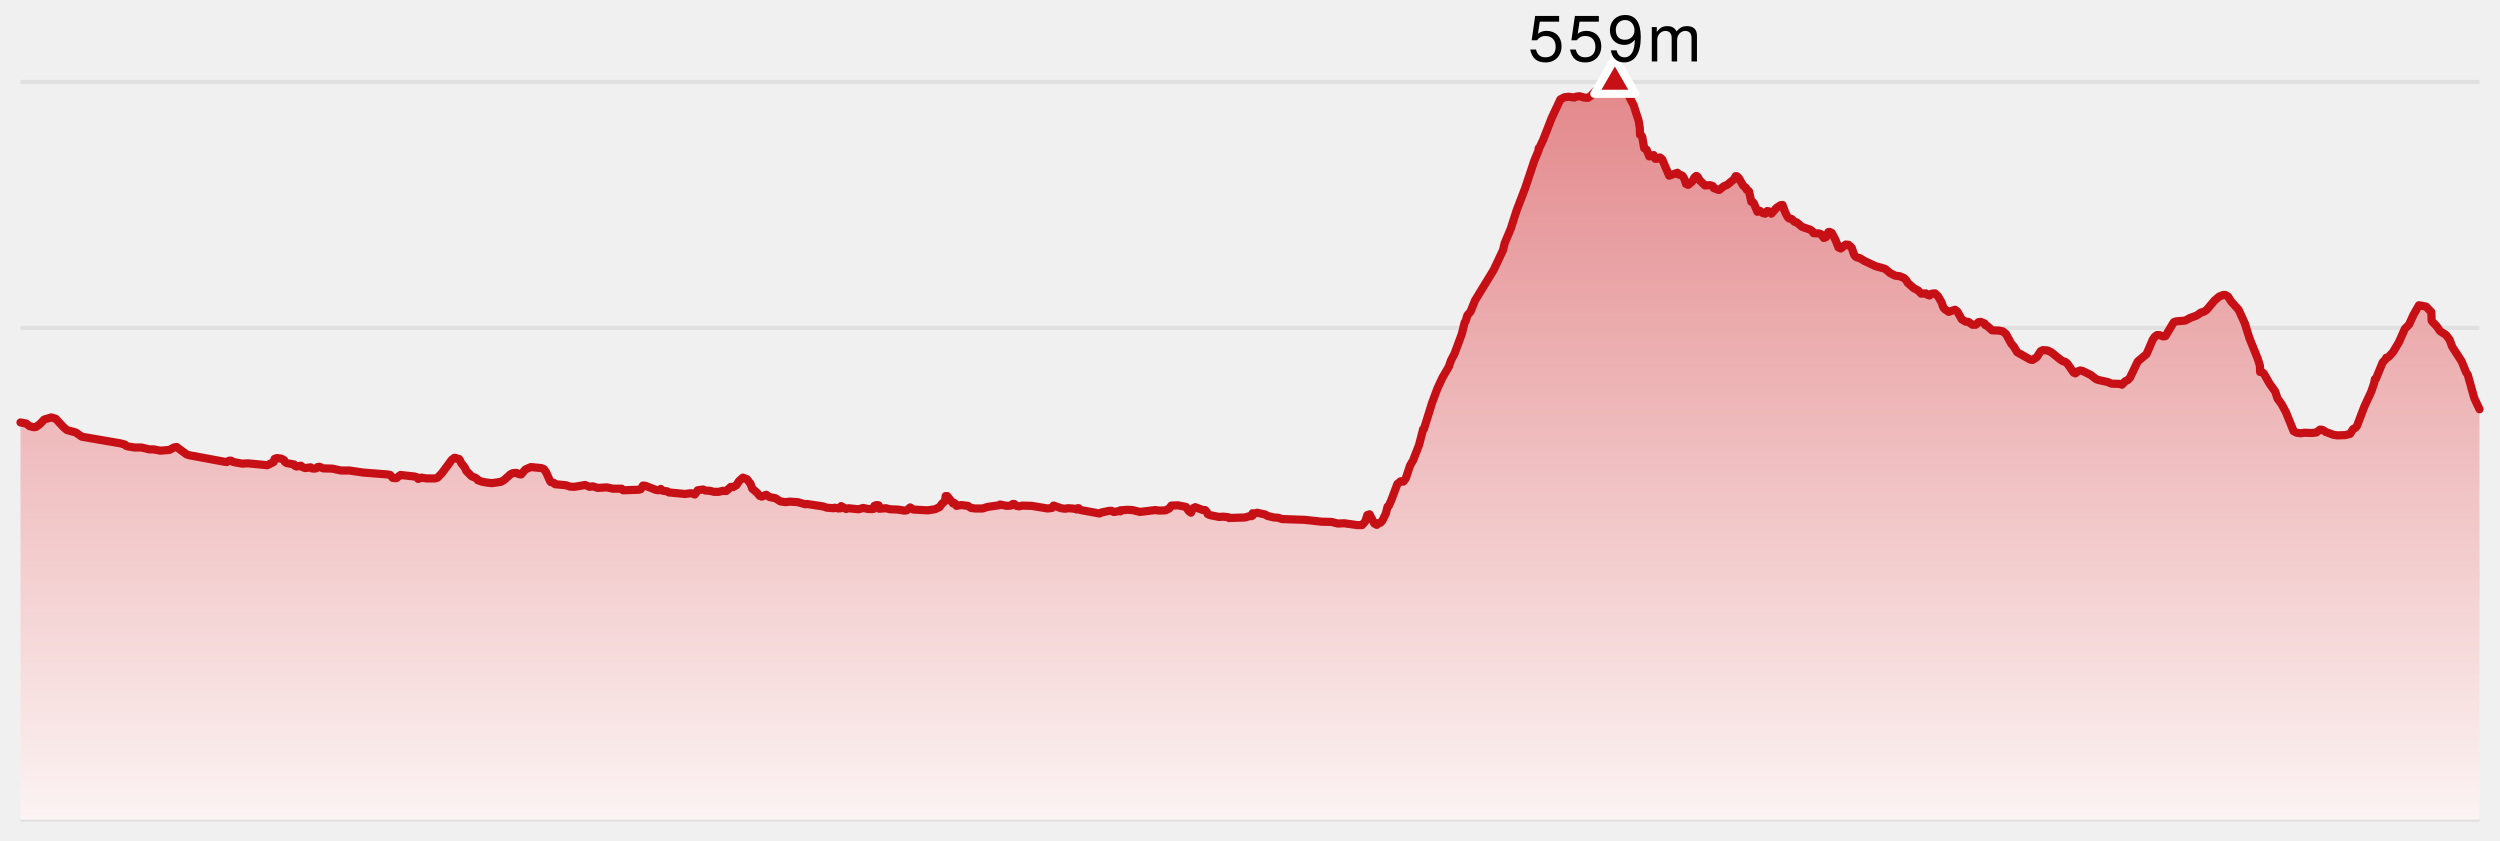
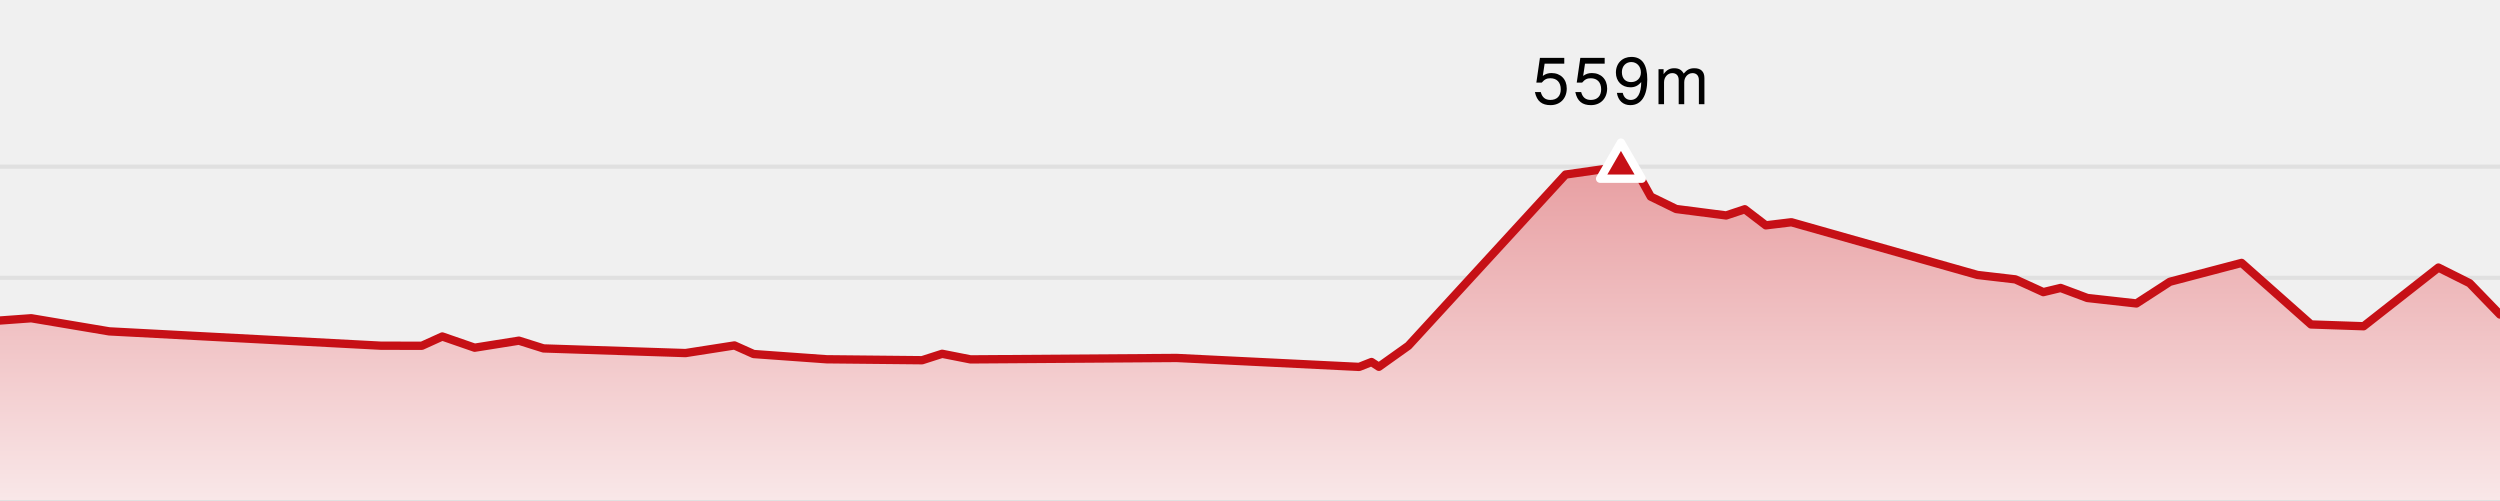
- <svg xmlns="http://www.w3.org/2000/svg" width="610" height="205" viewBox="0 0 610 205" preserveAspectRatio="xMidYMid meet">
+ <svg xmlns="http://www.w3.org/2000/svg" width="600" height="120" viewBox="0 0 600 120" preserveAspectRatio="xMidYMid meet">
  <defs>
    <linearGradient id="elevation-gradient" x1="0" y1="0" x2="0" y2="1">
-       <stop offset="0%" stop-color="#e3888b" />
-       <stop offset="100%" stop-color="#fcf3f3" />
+       <stop offset="0%" stop-color="#e89fa2" />
+       <stop offset="100%" stop-color="#f9e7e8" />
    </linearGradient>
  </defs>
-   <line x1="5" y1="20" x2="605" y2="20" stroke="#e0e0e0" stroke-width="1" />
-   <line x1="5" y1="80" x2="605" y2="80" stroke="#e0e0e0" stroke-width="1" />
-   <line x1="5" y1="140" x2="605" y2="140" stroke="#e0e0e0" stroke-width="1" />
-   <line x1="5" y1="200" x2="605" y2="200" stroke="#e0e0e0" stroke-width="1" />
-   <path d="M 5 103.077 L 6.387 103.335 L 7.189 103.979 L 8.241 104.236 L 8.789 104.172 L 9.815 103.399 L 10.776 102.369 L 12.503 101.853 L 13.601 102.175 L 15.506 104.236 L 16.352 104.945 L 18.481 105.524 L 19.957 106.555 L 29.323 108.165 L 30.515 108.487 L 30.69 108.744 L 31.218 108.937 L 32.881 109.195 L 34.562 109.195 L 36.372 109.646 L 37.439 109.646 L 39.153 109.968 L 41.364 109.775 L 42.401 109.195 L 43.086 109.066 L 45.53 110.869 L 46.096 111.063 L 54.789 112.673 L 55.337 112.737 L 55.885 112.415 L 56.407 112.415 L 56.931 112.737 L 59.049 113.123 L 60.534 113.059 L 65.221 113.51 L 66.763 112.737 L 67.009 111.964 L 67.533 111.771 L 68.632 111.9 L 69.336 112.286 L 69.49 112.673 L 69.939 112.995 L 71.739 113.317 L 71.938 113.639 L 72.348 113.832 L 73.433 113.639 L 73.76 113.961 L 74.481 114.218 L 75.788 114.025 L 76.06 114.283 L 76.593 114.347 L 77.152 114.283 L 77.496 113.961 L 77.974 113.896 L 78.828 114.283 L 81.117 114.347 L 83.158 114.798 L 85.163 114.798 L 88.717 115.313 L 94.522 115.764 L 95.219 115.893 L 95.804 116.601 L 96.348 116.665 L 96.705 116.665 L 97.728 115.893 L 101.207 116.279 L 101.772 116.472 L 102.032 116.859 L 102.887 116.537 L 103.946 116.73 L 106.229 116.73 L 106.773 116.537 L 107.832 115.442 L 110.209 112.222 L 110.869 111.707 L 111.149 111.707 L 111.31 111.9 L 111.955 111.964 L 112.147 112.157 L 112.549 112.995 L 113.414 114.089 L 113.793 114.927 L 115.086 116.215 L 115.918 116.537 L 116.411 116.859 L 116.595 117.181 L 117.728 117.567 L 118.92 117.76 L 120.041 117.889 L 122.23 117.567 L 123.008 117.116 L 124.583 115.699 L 125.137 115.442 L 125.981 115.377 L 126.632 115.699 L 127.152 115.764 L 128.203 114.54 L 129.536 113.961 L 132.135 114.218 L 132.718 114.476 L 133.259 115.249 L 134.236 117.438 L 134.41 117.631 L 135.148 117.825 L 135.44 118.147 L 138.151 118.404 L 139.025 118.726 L 140.095 118.791 L 142.782 118.34 L 143.868 118.791 L 144.606 118.662 L 145.842 119.048 L 148.063 118.919 L 149.531 119.242 L 151.679 119.242 L 152.017 119.628 L 155.859 119.499 L 156.324 119.37 L 156.899 118.469 L 157.461 118.533 L 160.13 119.564 L 160.74 119.628 L 161.211 119.306 L 161.767 119.757 L 162.8 119.886 L 163.161 120.143 L 167.122 120.53 L 168.595 120.336 L 169.524 120.658 L 170.223 119.628 L 171.539 119.435 L 172.099 119.692 L 173.205 119.757 L 174.235 120.014 L 175.327 120.014 L 176.378 119.757 L 177.175 119.821 L 178.328 118.791 L 178.854 118.855 L 179.661 118.404 L 180.324 117.374 L 181.267 116.537 L 182.251 116.923 L 183.111 118.018 L 183.56 119.242 L 184.696 120.208 L 185.337 120.98 L 185.865 121.174 L 186.95 120.723 L 187.82 121.302 L 189.193 121.56 L 190.378 122.333 L 191.646 122.526 L 192.736 122.397 L 194.664 122.526 L 196.433 123.041 L 196.91 122.977 L 200.783 123.556 L 201.766 123.878 L 203.39 124.007 L 203.682 123.878 L 204.589 124.072 L 205.19 124.007 L 205.245 123.492 L 206.451 124.2 L 207.003 124.007 L 209.5 124.265 L 210.594 123.943 L 211.843 124.2 L 213.089 124.2 L 213.345 123.428 L 213.844 123.234 L 214.382 123.299 L 214.53 124.136 L 216.138 124.007 L 217.186 124.265 L 219.02 124.329 L 220.674 124.587 L 221.234 124.522 L 222.085 123.814 L 222.848 124.329 L 226.303 124.522 L 228.104 124.265 L 229.226 123.75 L 229.842 122.912 L 230.567 122.268 L 230.745 121.045 L 231.118 121.045 L 232.55 122.848 L 232.58 122.655 L 232.727 122.655 L 233.155 122.977 L 233.39 123.428 L 234.543 123.234 L 236.139 123.428 L 236.928 123.943 L 237.929 124.072 L 239.746 124.072 L 240.957 123.685 L 243.722 123.299 L 243.998 123.106 L 245.614 123.428 L 246.622 123.363 L 247.118 122.977 L 247.488 122.977 L 248.017 123.428 L 248.666 123.556 L 249.448 123.363 L 251.701 123.428 L 255.615 124.072 L 256.685 123.943 L 257.069 123.363 L 258.913 124.007 L 259.881 124.136 L 260.54 124.007 L 261.768 124.072 L 262.871 124.329 L 262.921 124.007 L 263.202 124.007 L 263.286 124.265 L 263.695 124.458 L 268.295 125.295 L 268.759 125.038 L 270.651 124.651 L 271.259 124.651 L 271.682 124.909 L 272.047 124.909 L 273.094 124.651 L 273.361 124.78 L 273.361 124.522 L 275.087 124.394 L 276.321 124.458 L 278.142 124.909 L 281.842 124.458 L 282.9 124.587 L 284.419 124.522 L 285.283 124.072 L 285.806 123.363 L 287.407 123.299 L 289.375 123.685 L 290.073 124.716 L 290.593 125.102 L 291.122 124.007 L 291.643 123.75 L 293.509 124.458 L 294.054 124.458 L 294.548 125.038 L 294.666 125.424 L 295.186 125.682 L 297.445 126.132 L 298.535 126.068 L 299.701 126.197 L 299.857 126.39 L 303.79 126.261 L 304.871 125.939 L 305.392 125.939 L 305.606 125.81 L 305.637 125.231 L 306.185 125.295 L 306.723 125.102 L 308.75 125.553 L 309.237 125.875 L 310.821 126.261 L 311.878 126.326 L 312.81 126.648 L 318.371 126.841 L 322.456 127.292 L 324.894 127.356 L 326.41 127.742 L 328.009 127.678 L 331.2 128.129 L 332.324 128.129 L 333.133 127.227 L 333.621 125.682 L 334.167 125.488 L 335.336 127.742 L 335.93 128.064 L 336.41 127.614 L 336.833 127.549 L 337.291 127.034 L 338.123 125.36 L 338.563 123.621 L 338.864 123.428 L 339.489 122.011 L 340.961 118.082 L 341.749 117.438 L 342.425 117.503 L 343.006 116.73 L 344.06 113.574 L 344.814 112.286 L 346.256 108.551 L 347.256 104.687 L 347.435 104.687 L 349.418 98.311 L 350.71 94.834 L 351.964 92.129 L 353.504 89.488 L 354.038 87.943 L 354.911 86.268 L 356.699 81.438 L 357.37 78.669 L 357.622 78.347 L 358.029 76.93 L 358.821 76.029 L 359.897 73.324 L 364.464 65.853 L 366.742 61.023 L 367.134 59.349 L 368.622 55.807 L 370.07 51.299 L 372.118 45.953 L 374.378 39.191 L 375.398 36.744 L 375.444 36.165 L 375.604 36.1 L 376.567 34.039 L 378.596 28.823 L 380.736 24.25 L 381.71 23.735 L 382.699 23.606 L 384.156 23.8 L 384.481 23.606 L 385.425 23.478 L 386.502 23.8 L 387.464 23.864 L 388.147 23.413 L 390.102 21.417 L 391.192 21.224 L 391.599 20.902 L 394.025 20 L 394.733 20.064 L 395.86 20.966 L 396.756 22.125 L 398.577 25.603 L 399.848 29.531 L 400.112 31.206 L 400.159 32.88 L 400.399 32.945 L 400.705 33.395 L 401.182 36.165 L 401.788 36.551 L 402.418 38.161 L 403.497 37.839 L 403.873 38.741 L 404.403 38.741 L 405.027 38.419 L 405.567 38.869 L 407.278 42.862 L 409.293 42.154 L 409.651 42.605 L 410.382 42.798 L 410.587 42.991 L 411.036 43.764 L 411.371 44.859 L 411.904 45.116 L 412.912 44.279 L 413.478 43.249 L 413.912 42.927 L 414.213 43.12 L 414.745 44.021 L 416.008 45.245 L 417.15 45.181 L 417.697 45.309 L 417.959 45.438 L 418.139 45.889 L 419.273 46.34 L 419.495 46.34 L 420.612 45.438 L 421.409 45.116 L 423.065 43.764 L 423.503 42.991 L 423.751 42.991 L 424.274 43.442 L 425.34 45.309 L 426.004 45.825 L 426.165 46.275 L 426.747 46.662 L 427.328 49.238 L 427.757 49.367 L 428.038 49.818 L 428.8 51.685 L 429.371 51.428 L 430.16 52.007 L 430.687 52.136 L 431.227 51.492 L 431.553 51.556 L 432.215 52.136 L 433.466 50.719 L 434.449 50.075 L 434.934 50.011 L 435.587 51.814 L 436.163 52.909 L 436.52 53.295 L 437.146 53.424 L 437.879 54.132 L 438.402 54.261 L 439.694 55.356 L 441.59 56 L 442.125 56.322 L 442.518 56.902 L 443.895 56.966 L 444.347 57.159 L 445.006 58.061 L 445.536 57.868 L 446.102 56.644 L 446.419 56.58 L 446.956 56.837 L 447.877 58.576 L 448.591 60.379 L 449.16 60.637 L 450.371 59.671 L 451.045 59.735 L 451.822 60.444 L 452.336 61.989 L 452.57 62.44 L 452.972 62.762 L 453.861 63.02 L 454.893 63.664 L 457.659 64.952 L 459.965 65.596 L 461.173 66.626 L 462.447 67.27 L 463.542 67.399 L 464.602 67.85 L 465.175 68.429 L 465.416 68.945 L 466.932 70.297 L 468.013 70.877 L 468.778 71.649 L 469.911 71.585 L 470.121 71.843 L 470.791 72.1 L 470.896 71.843 L 471.383 71.649 L 472.146 71.585 L 472.884 72.293 L 473.739 73.775 L 474.192 75.063 L 474.533 75.449 L 475.493 76.093 L 477.015 75.578 L 477.614 76.029 L 478.646 77.896 L 479.587 78.476 L 480.293 78.54 L 481.281 79.249 L 482.049 79.249 L 482.775 78.605 L 483.297 78.54 L 484.253 78.927 L 484.395 79.313 L 484.911 79.571 L 486.077 80.601 L 487.782 80.665 L 488.686 80.859 L 489.457 81.503 L 490.77 83.886 L 491.347 84.53 L 492.196 85.946 L 495.399 87.75 L 495.924 87.814 L 496.959 87.17 L 497.92 85.689 L 498.46 85.431 L 499.546 85.496 L 500.515 85.946 L 502.741 87.75 L 503.348 88.136 L 503.878 88.265 L 504.436 88.716 L 505.958 90.905 L 506.385 91.098 L 507.061 90.583 L 507.603 90.39 L 508.153 90.519 L 510.144 91.485 L 511.448 92.515 L 511.984 92.708 L 514.304 93.224 L 515.19 93.61 L 517.179 93.674 L 517.744 93.868 L 518.546 93.03 L 519.197 92.708 L 519.698 92.193 L 521.608 88.2 L 523.755 86.397 L 525.281 82.855 L 525.776 82.147 L 526.302 81.76 L 526.892 81.76 L 527.814 82.082 L 528.353 82.018 L 530.419 78.605 L 530.959 78.411 L 533.207 78.218 L 534.388 77.574 L 535.984 76.995 L 536.982 76.286 L 537.814 76.029 L 538.456 75.578 L 540.287 73.388 L 541.484 72.358 L 542.459 71.971 L 542.981 71.971 L 543.641 72.358 L 544.42 73.581 L 546.22 75.578 L 547.721 78.862 L 548.866 82.533 L 550.897 87.556 L 551.42 89.231 L 551.47 90.776 L 551.929 90.776 L 552.347 91.098 L 553.783 93.61 L 555.153 95.542 L 555.699 97.216 L 556.721 98.633 L 557.765 100.565 L 559.64 105.202 L 560.391 105.589 L 561.348 105.717 L 562.249 105.589 L 564.096 105.653 L 565.173 105.524 L 566.116 104.816 L 566.66 104.88 L 567.488 105.395 L 569.397 106.104 L 570.336 106.233 L 572.27 106.168 L 573.437 105.846 L 574.153 104.687 L 574.666 104.429 L 575.111 103.914 L 576.895 99.213 L 578.62 95.478 L 579.317 93.417 L 579.466 92.515 L 579.678 92.515 L 581.386 88.394 L 582.069 87.685 L 582.241 87.299 L 582.78 87.106 L 583.873 85.946 L 585.339 83.499 L 586.792 80.215 L 587.816 79.184 L 588.894 76.801 L 590.218 74.483 L 591.955 74.805 L 593.254 76.157 L 593.311 78.218 L 593.479 78.476 L 594.528 79.571 L 595.376 80.794 L 596.861 81.76 L 597.715 82.919 L 598.33 84.594 L 600.655 88.2 L 601.727 90.841 L 602.123 91.42 L 603.747 97.216 L 605 99.857 L 605 200 L 5 200 Z" fill="url(#elevation-gradient)" stroke="none" />
-   <path d="M 5 103.077 L 6.387 103.335 L 7.189 103.979 L 8.241 104.236 L 8.789 104.172 L 9.815 103.399 L 10.776 102.369 L 12.503 101.853 L 13.601 102.175 L 15.506 104.236 L 16.352 104.945 L 18.481 105.524 L 19.957 106.555 L 29.323 108.165 L 30.515 108.487 L 30.69 108.744 L 31.218 108.937 L 32.881 109.195 L 34.562 109.195 L 36.372 109.646 L 37.439 109.646 L 39.153 109.968 L 41.364 109.775 L 42.401 109.195 L 43.086 109.066 L 45.53 110.869 L 46.096 111.063 L 54.789 112.673 L 55.337 112.737 L 55.885 112.415 L 56.407 112.415 L 56.931 112.737 L 59.049 113.123 L 60.534 113.059 L 65.221 113.51 L 66.763 112.737 L 67.009 111.964 L 67.533 111.771 L 68.632 111.9 L 69.336 112.286 L 69.49 112.673 L 69.939 112.995 L 71.739 113.317 L 71.938 113.639 L 72.348 113.832 L 73.433 113.639 L 73.76 113.961 L 74.481 114.218 L 75.788 114.025 L 76.06 114.283 L 76.593 114.347 L 77.152 114.283 L 77.496 113.961 L 77.974 113.896 L 78.828 114.283 L 81.117 114.347 L 83.158 114.798 L 85.163 114.798 L 88.717 115.313 L 94.522 115.764 L 95.219 115.893 L 95.804 116.601 L 96.348 116.665 L 96.705 116.665 L 97.728 115.893 L 101.207 116.279 L 101.772 116.472 L 102.032 116.859 L 102.887 116.537 L 103.946 116.73 L 106.229 116.73 L 106.773 116.537 L 107.832 115.442 L 110.209 112.222 L 110.869 111.707 L 111.149 111.707 L 111.31 111.9 L 111.955 111.964 L 112.147 112.157 L 112.549 112.995 L 113.414 114.089 L 113.793 114.927 L 115.086 116.215 L 115.918 116.537 L 116.411 116.859 L 116.595 117.181 L 117.728 117.567 L 118.92 117.76 L 120.041 117.889 L 122.23 117.567 L 123.008 117.116 L 124.583 115.699 L 125.137 115.442 L 125.981 115.377 L 126.632 115.699 L 127.152 115.764 L 128.203 114.54 L 129.536 113.961 L 132.135 114.218 L 132.718 114.476 L 133.259 115.249 L 134.236 117.438 L 134.41 117.631 L 135.148 117.825 L 135.44 118.147 L 138.151 118.404 L 139.025 118.726 L 140.095 118.791 L 142.782 118.34 L 143.868 118.791 L 144.606 118.662 L 145.842 119.048 L 148.063 118.919 L 149.531 119.242 L 151.679 119.242 L 152.017 119.628 L 155.859 119.499 L 156.324 119.37 L 156.899 118.469 L 157.461 118.533 L 160.13 119.564 L 160.74 119.628 L 161.211 119.306 L 161.767 119.757 L 162.8 119.886 L 163.161 120.143 L 167.122 120.53 L 168.595 120.336 L 169.524 120.658 L 170.223 119.628 L 171.539 119.435 L 172.099 119.692 L 173.205 119.757 L 174.235 120.014 L 175.327 120.014 L 176.378 119.757 L 177.175 119.821 L 178.328 118.791 L 178.854 118.855 L 179.661 118.404 L 180.324 117.374 L 181.267 116.537 L 182.251 116.923 L 183.111 118.018 L 183.56 119.242 L 184.696 120.208 L 185.337 120.98 L 185.865 121.174 L 186.95 120.723 L 187.82 121.302 L 189.193 121.56 L 190.378 122.333 L 191.646 122.526 L 192.736 122.397 L 194.664 122.526 L 196.433 123.041 L 196.91 122.977 L 200.783 123.556 L 201.766 123.878 L 203.39 124.007 L 203.682 123.878 L 204.589 124.072 L 205.19 124.007 L 205.245 123.492 L 206.451 124.2 L 207.003 124.007 L 209.5 124.265 L 210.594 123.943 L 211.843 124.2 L 213.089 124.2 L 213.345 123.428 L 213.844 123.234 L 214.382 123.299 L 214.53 124.136 L 216.138 124.007 L 217.186 124.265 L 219.02 124.329 L 220.674 124.587 L 221.234 124.522 L 222.085 123.814 L 222.848 124.329 L 226.303 124.522 L 228.104 124.265 L 229.226 123.75 L 229.842 122.912 L 230.567 122.268 L 230.745 121.045 L 231.118 121.045 L 232.55 122.848 L 232.58 122.655 L 232.727 122.655 L 233.155 122.977 L 233.39 123.428 L 234.543 123.234 L 236.139 123.428 L 236.928 123.943 L 237.929 124.072 L 239.746 124.072 L 240.957 123.685 L 243.722 123.299 L 243.998 123.106 L 245.614 123.428 L 246.622 123.363 L 247.118 122.977 L 247.488 122.977 L 248.017 123.428 L 248.666 123.556 L 249.448 123.363 L 251.701 123.428 L 255.615 124.072 L 256.685 123.943 L 257.069 123.363 L 258.913 124.007 L 259.881 124.136 L 260.54 124.007 L 261.768 124.072 L 262.871 124.329 L 262.921 124.007 L 263.202 124.007 L 263.286 124.265 L 263.695 124.458 L 268.295 125.295 L 268.759 125.038 L 270.651 124.651 L 271.259 124.651 L 271.682 124.909 L 272.047 124.909 L 273.094 124.651 L 273.361 124.78 L 273.361 124.522 L 275.087 124.394 L 276.321 124.458 L 278.142 124.909 L 281.842 124.458 L 282.9 124.587 L 284.419 124.522 L 285.283 124.072 L 285.806 123.363 L 287.407 123.299 L 289.375 123.685 L 290.073 124.716 L 290.593 125.102 L 291.122 124.007 L 291.643 123.75 L 293.509 124.458 L 294.054 124.458 L 294.548 125.038 L 294.666 125.424 L 295.186 125.682 L 297.445 126.132 L 298.535 126.068 L 299.701 126.197 L 299.857 126.39 L 303.79 126.261 L 304.871 125.939 L 305.392 125.939 L 305.606 125.81 L 305.637 125.231 L 306.185 125.295 L 306.723 125.102 L 308.75 125.553 L 309.237 125.875 L 310.821 126.261 L 311.878 126.326 L 312.81 126.648 L 318.371 126.841 L 322.456 127.292 L 324.894 127.356 L 326.41 127.742 L 328.009 127.678 L 331.2 128.129 L 332.324 128.129 L 333.133 127.227 L 333.621 125.682 L 334.167 125.488 L 335.336 127.742 L 335.93 128.064 L 336.41 127.614 L 336.833 127.549 L 337.291 127.034 L 338.123 125.36 L 338.563 123.621 L 338.864 123.428 L 339.489 122.011 L 340.961 118.082 L 341.749 117.438 L 342.425 117.503 L 343.006 116.73 L 344.06 113.574 L 344.814 112.286 L 346.256 108.551 L 347.256 104.687 L 347.435 104.687 L 349.418 98.311 L 350.71 94.834 L 351.964 92.129 L 353.504 89.488 L 354.038 87.943 L 354.911 86.268 L 356.699 81.438 L 357.37 78.669 L 357.622 78.347 L 358.029 76.93 L 358.821 76.029 L 359.897 73.324 L 364.464 65.853 L 366.742 61.023 L 367.134 59.349 L 368.622 55.807 L 370.07 51.299 L 372.118 45.953 L 374.378 39.191 L 375.398 36.744 L 375.444 36.165 L 375.604 36.1 L 376.567 34.039 L 378.596 28.823 L 380.736 24.25 L 381.71 23.735 L 382.699 23.606 L 384.156 23.8 L 384.481 23.606 L 385.425 23.478 L 386.502 23.8 L 387.464 23.864 L 388.147 23.413 L 390.102 21.417 L 391.192 21.224 L 391.599 20.902 L 394.025 20 L 394.733 20.064 L 395.86 20.966 L 396.756 22.125 L 398.577 25.603 L 399.848 29.531 L 400.112 31.206 L 400.159 32.88 L 400.399 32.945 L 400.705 33.395 L 401.182 36.165 L 401.788 36.551 L 402.418 38.161 L 403.497 37.839 L 403.873 38.741 L 404.403 38.741 L 405.027 38.419 L 405.567 38.869 L 407.278 42.862 L 409.293 42.154 L 409.651 42.605 L 410.382 42.798 L 410.587 42.991 L 411.036 43.764 L 411.371 44.859 L 411.904 45.116 L 412.912 44.279 L 413.478 43.249 L 413.912 42.927 L 414.213 43.12 L 414.745 44.021 L 416.008 45.245 L 417.15 45.181 L 417.697 45.309 L 417.959 45.438 L 418.139 45.889 L 419.273 46.34 L 419.495 46.34 L 420.612 45.438 L 421.409 45.116 L 423.065 43.764 L 423.503 42.991 L 423.751 42.991 L 424.274 43.442 L 425.34 45.309 L 426.004 45.825 L 426.165 46.275 L 426.747 46.662 L 427.328 49.238 L 427.757 49.367 L 428.038 49.818 L 428.8 51.685 L 429.371 51.428 L 430.16 52.007 L 430.687 52.136 L 431.227 51.492 L 431.553 51.556 L 432.215 52.136 L 433.466 50.719 L 434.449 50.075 L 434.934 50.011 L 435.587 51.814 L 436.163 52.909 L 436.52 53.295 L 437.146 53.424 L 437.879 54.132 L 438.402 54.261 L 439.694 55.356 L 441.59 56 L 442.125 56.322 L 442.518 56.902 L 443.895 56.966 L 444.347 57.159 L 445.006 58.061 L 445.536 57.868 L 446.102 56.644 L 446.419 56.58 L 446.956 56.837 L 447.877 58.576 L 448.591 60.379 L 449.16 60.637 L 450.371 59.671 L 451.045 59.735 L 451.822 60.444 L 452.336 61.989 L 452.57 62.44 L 452.972 62.762 L 453.861 63.02 L 454.893 63.664 L 457.659 64.952 L 459.965 65.596 L 461.173 66.626 L 462.447 67.27 L 463.542 67.399 L 464.602 67.85 L 465.175 68.429 L 465.416 68.945 L 466.932 70.297 L 468.013 70.877 L 468.778 71.649 L 469.911 71.585 L 470.121 71.843 L 470.791 72.1 L 470.896 71.843 L 471.383 71.649 L 472.146 71.585 L 472.884 72.293 L 473.739 73.775 L 474.192 75.063 L 474.533 75.449 L 475.493 76.093 L 477.015 75.578 L 477.614 76.029 L 478.646 77.896 L 479.587 78.476 L 480.293 78.54 L 481.281 79.249 L 482.049 79.249 L 482.775 78.605 L 483.297 78.54 L 484.253 78.927 L 484.395 79.313 L 484.911 79.571 L 486.077 80.601 L 487.782 80.665 L 488.686 80.859 L 489.457 81.503 L 490.77 83.886 L 491.347 84.53 L 492.196 85.946 L 495.399 87.75 L 495.924 87.814 L 496.959 87.17 L 497.92 85.689 L 498.46 85.431 L 499.546 85.496 L 500.515 85.946 L 502.741 87.75 L 503.348 88.136 L 503.878 88.265 L 504.436 88.716 L 505.958 90.905 L 506.385 91.098 L 507.061 90.583 L 507.603 90.39 L 508.153 90.519 L 510.144 91.485 L 511.448 92.515 L 511.984 92.708 L 514.304 93.224 L 515.19 93.61 L 517.179 93.674 L 517.744 93.868 L 518.546 93.03 L 519.197 92.708 L 519.698 92.193 L 521.608 88.2 L 523.755 86.397 L 525.281 82.855 L 525.776 82.147 L 526.302 81.76 L 526.892 81.76 L 527.814 82.082 L 528.353 82.018 L 530.419 78.605 L 530.959 78.411 L 533.207 78.218 L 534.388 77.574 L 535.984 76.995 L 536.982 76.286 L 537.814 76.029 L 538.456 75.578 L 540.287 73.388 L 541.484 72.358 L 542.459 71.971 L 542.981 71.971 L 543.641 72.358 L 544.42 73.581 L 546.22 75.578 L 547.721 78.862 L 548.866 82.533 L 550.897 87.556 L 551.42 89.231 L 551.47 90.776 L 551.929 90.776 L 552.347 91.098 L 553.783 93.61 L 555.153 95.542 L 555.699 97.216 L 556.721 98.633 L 557.765 100.565 L 559.64 105.202 L 560.391 105.589 L 561.348 105.717 L 562.249 105.589 L 564.096 105.653 L 565.173 105.524 L 566.116 104.816 L 566.66 104.88 L 567.488 105.395 L 569.397 106.104 L 570.336 106.233 L 572.27 106.168 L 573.437 105.846 L 574.153 104.687 L 574.666 104.429 L 575.111 103.914 L 576.895 99.213 L 578.62 95.478 L 579.317 93.417 L 579.466 92.515 L 579.678 92.515 L 581.386 88.394 L 582.069 87.685 L 582.241 87.299 L 582.78 87.106 L 583.873 85.946 L 585.339 83.499 L 586.792 80.215 L 587.816 79.184 L 588.894 76.801 L 590.218 74.483 L 591.955 74.805 L 593.254 76.157 L 593.311 78.218 L 593.479 78.476 L 594.528 79.571 L 595.376 80.794 L 596.861 81.76 L 597.715 82.919 L 598.33 84.594 L 600.655 88.2 L 601.727 90.841 L 602.123 91.42 L 603.747 97.216 L 605 99.857" fill="none" stroke="#C61016" stroke-width="2" stroke-linecap="round" stroke-linejoin="round" />
-   <polygon points="394.025,14.226 389.025,22.887 399.025,22.887" fill="#C61016" stroke="white" stroke-width="2" stroke-linejoin="round" />
-   <text x="394.025" y="15" text-anchor="middle" font-family="Helvetica Neue, sans-serif" font-size="16" font-weight="300" letter-spacing="0.05em" dominant-baseline="alphabetic">559m</text>
-   <text x="5" y="220" text-anchor="start" font-family="Helvetica Neue, sans-serif" font-size="16" font-weight="300" letter-spacing="0.05em" dominant-baseline="alphabetic">301m</text>
-   <text x="300" y="220" text-anchor="middle" font-family="Helvetica Neue, sans-serif" font-size="16" font-weight="300" letter-spacing="0.05em" dominant-baseline="alphabetic">⏶ 559m</text>
-   <text x="595" y="220" text-anchor="end" font-family="Helvetica Neue, sans-serif" font-size="16" font-weight="300" letter-spacing="0.05em" dominant-baseline="alphabetic">311m</text>
+   <line x1="0" y1="40" x2="600" y2="40" stroke="#e0e0e0" stroke-width="1" />
+   <line x1="0" y1="66.667" x2="600" y2="66.667" stroke="#e0e0e0" stroke-width="1" />
+   <line x1="0" y1="93.333" x2="600" y2="93.333" stroke="#e0e0e0" stroke-width="1" />
+   <line x1="0" y1="120" x2="600" y2="120" stroke="#e0e0e0" stroke-width="1" />
+   <path d="M 0 76.923 L 7.503 76.379 L 26.218 79.528 L 91.348 82.962 L 101.229 82.991 L 106.149 80.758 L 113.92 83.449 L 124.536 81.76 L 130.44 83.621 L 164.524 84.737 L 176.267 82.905 L 180.865 84.966 L 198.39 86.225 L 221.303 86.454 L 226.118 84.909 L 232.929 86.254 L 282.407 85.911 L 326.2 88.057 L 329.167 86.884 L 330.93 88.029 L 338.006 82.991 L 375.736 41.889 L 389.025 40 L 393.577 42.49 L 396.182 47.184 L 402.278 50.161 L 414.273 51.707 L 418.751 50.218 L 423.8 54.082 L 429.934 53.338 L 474.587 65.989 L 483.686 67.048 L 490.399 70.111 L 494.546 69.109 L 500.958 71.513 L 512.744 72.83 L 520.776 67.621 L 537.981 63.098 L 554.64 77.868 L 567.27 78.297 L 585.218 64.215 L 592.715 67.964 L 600 75.492 L 600 120 L 0 120 Z" fill="url(#elevation-gradient)" stroke="none" />
+   <path d="M 0 76.923 L 7.503 76.379 L 26.218 79.528 L 91.348 82.962 L 101.229 82.991 L 106.149 80.758 L 113.92 83.449 L 124.536 81.76 L 130.44 83.621 L 164.524 84.737 L 176.267 82.905 L 180.865 84.966 L 198.39 86.225 L 221.303 86.454 L 226.118 84.909 L 232.929 86.254 L 282.407 85.911 L 326.2 88.057 L 329.167 86.884 L 330.93 88.029 L 338.006 82.991 L 375.736 41.889 L 389.025 40 L 393.577 42.49 L 396.182 47.184 L 402.278 50.161 L 414.273 51.707 L 418.751 50.218 L 423.8 54.082 L 429.934 53.338 L 474.587 65.989 L 483.686 67.048 L 490.399 70.111 L 494.546 69.109 L 500.958 71.513 L 512.744 72.83 L 520.776 67.621 L 537.981 63.098 L 554.64 77.868 L 567.27 78.297 L 585.218 64.215 L 592.715 67.964 L 600 75.492" fill="none" stroke="#C61016" stroke-width="2" stroke-linecap="round" stroke-linejoin="round" />
+   <polygon points="389.025,34.226 384.025,42.887 394.025,42.887" fill="#C61016" stroke="white" stroke-width="2" stroke-linejoin="round" />
+   <text x="389.025" y="25" text-anchor="middle" font-family="Helvetica Neue, sans-serif" font-size="16" font-weight="400" letter-spacing="0.05em" dominant-baseline="alphabetic">559m</text>
+   <text x="0" y="140" text-anchor="start" font-family="Helvetica Neue, sans-serif" font-size="16" font-weight="400" letter-spacing="0.05em" dominant-baseline="alphabetic">301m</text>
+   <text x="300" y="140" text-anchor="middle" font-family="Helvetica Neue, sans-serif" font-size="16" font-weight="400" letter-spacing="0.05em" dominant-baseline="alphabetic">⏶ 559m</text>
+   <text x="600" y="140" text-anchor="end" font-family="Helvetica Neue, sans-serif" font-size="16" font-weight="400" letter-spacing="0.05em" dominant-baseline="alphabetic">311m</text>
</svg>
